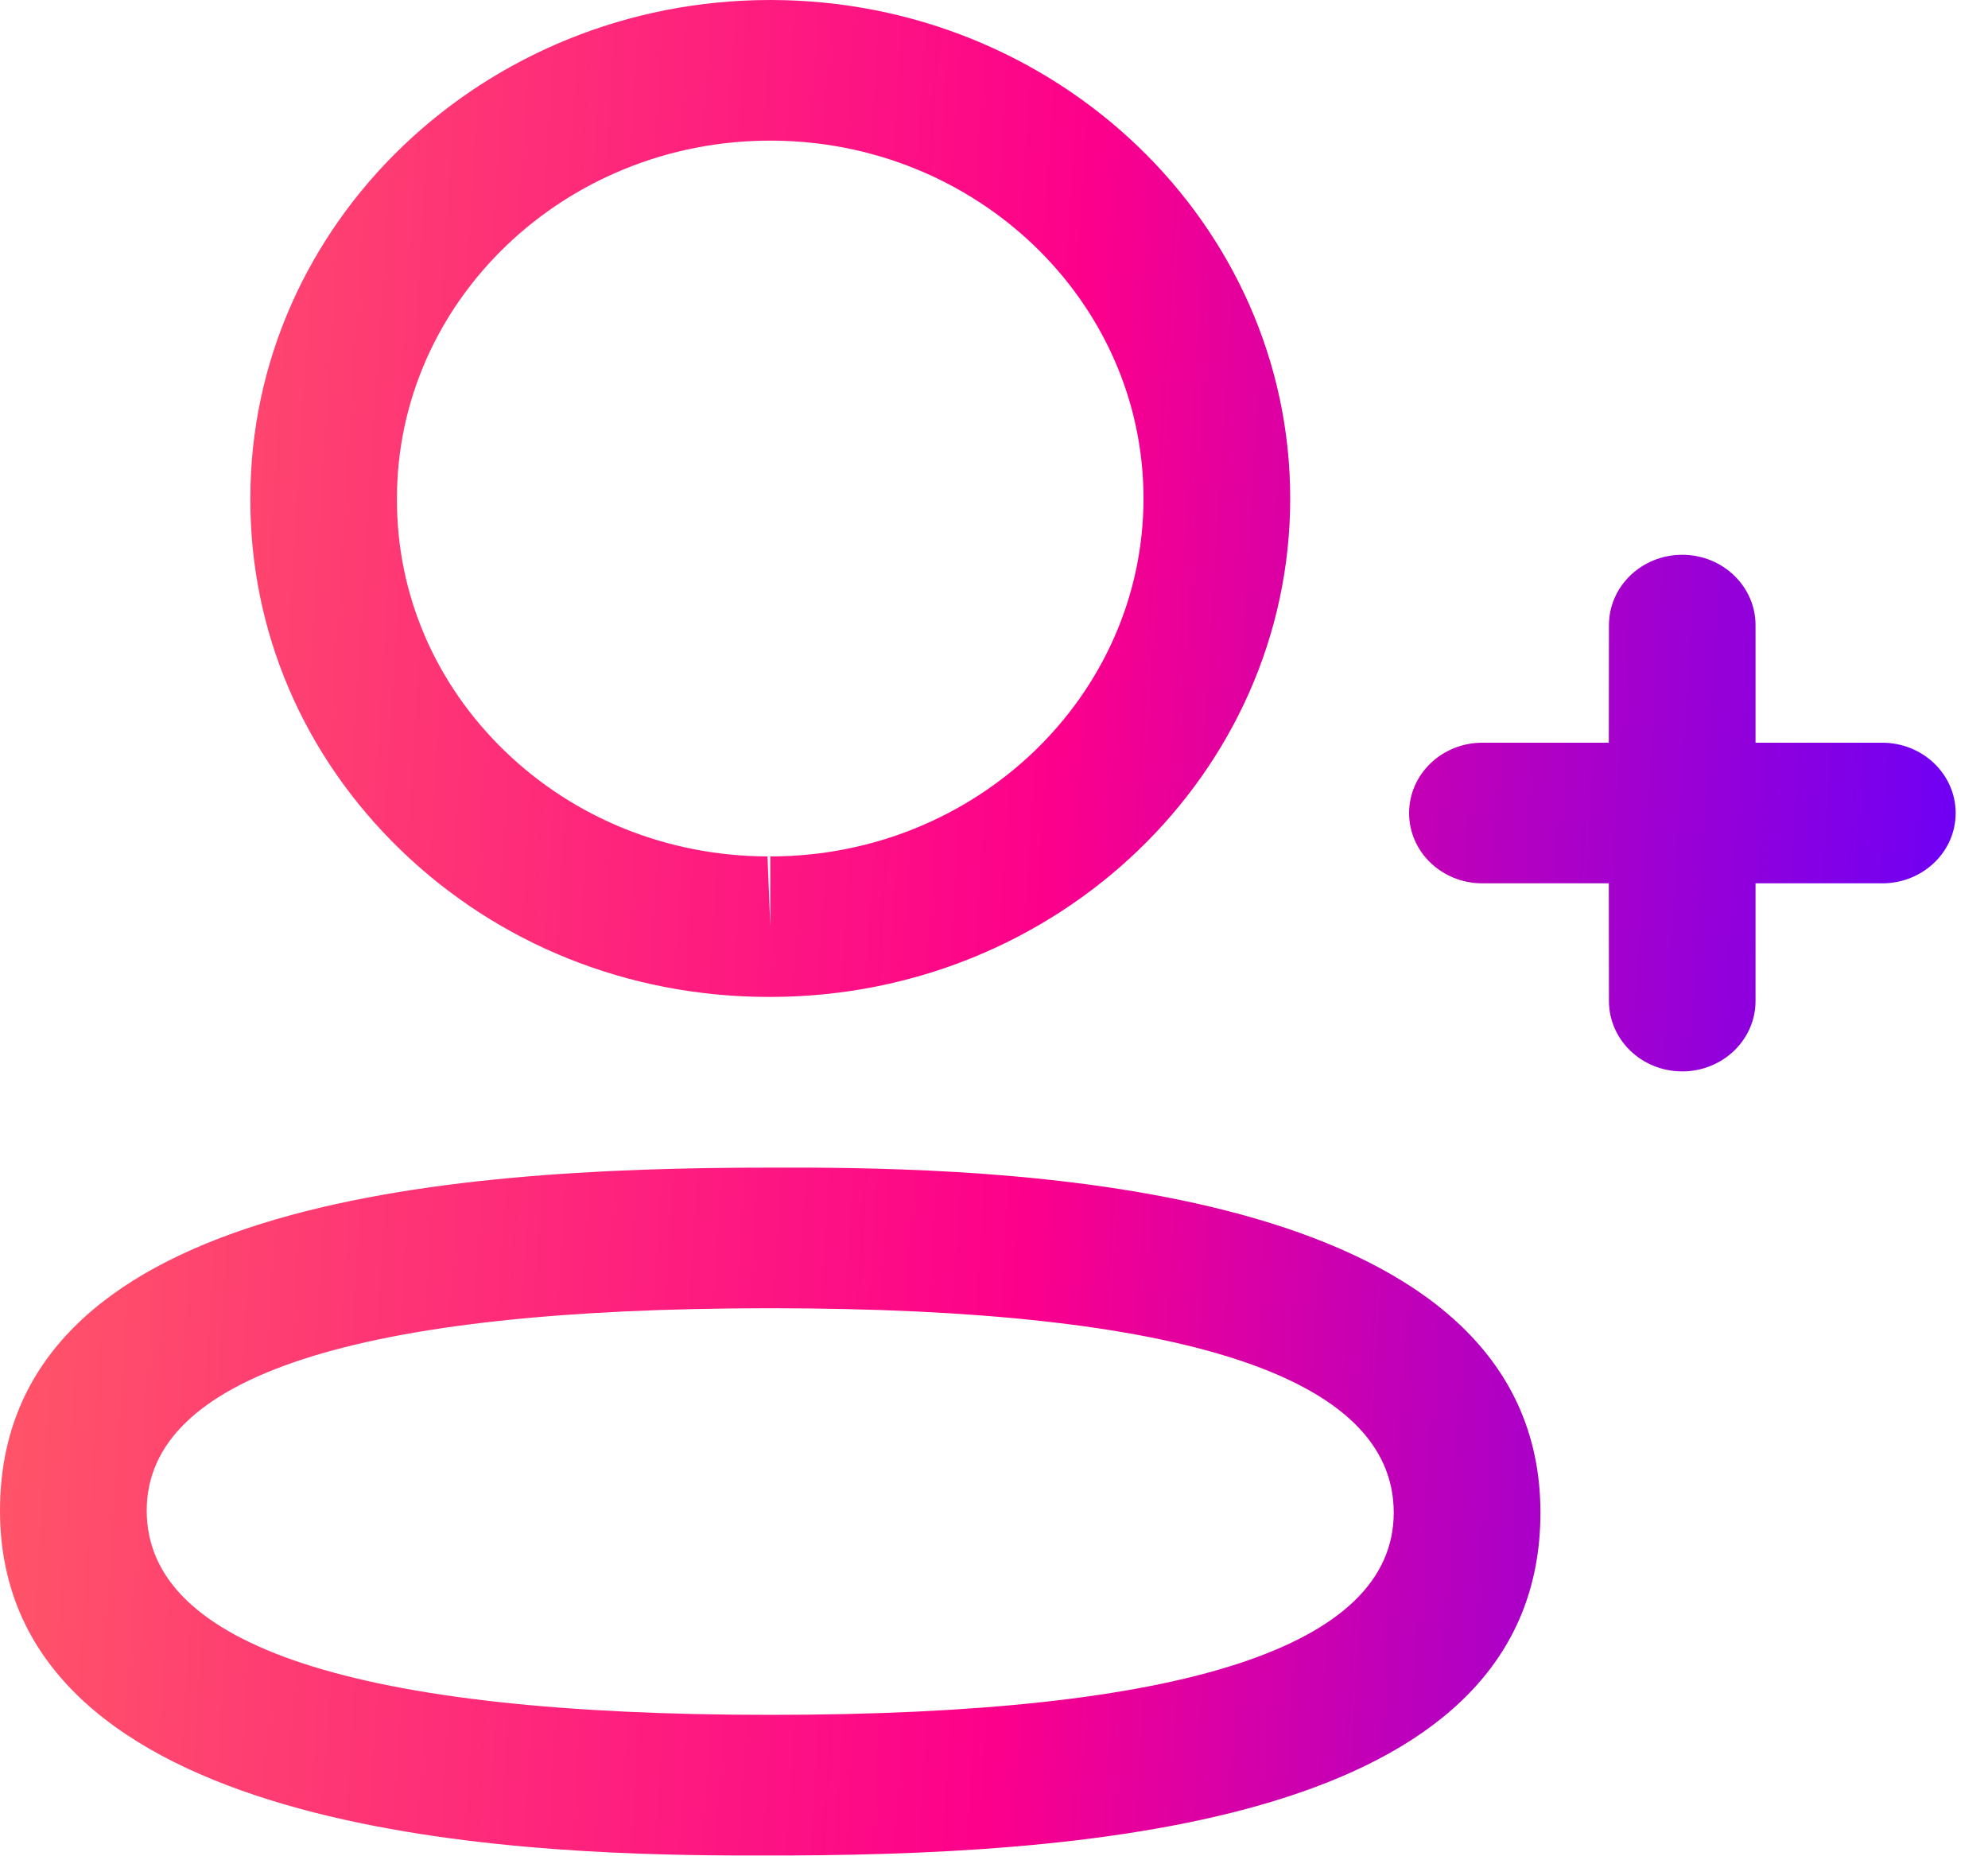
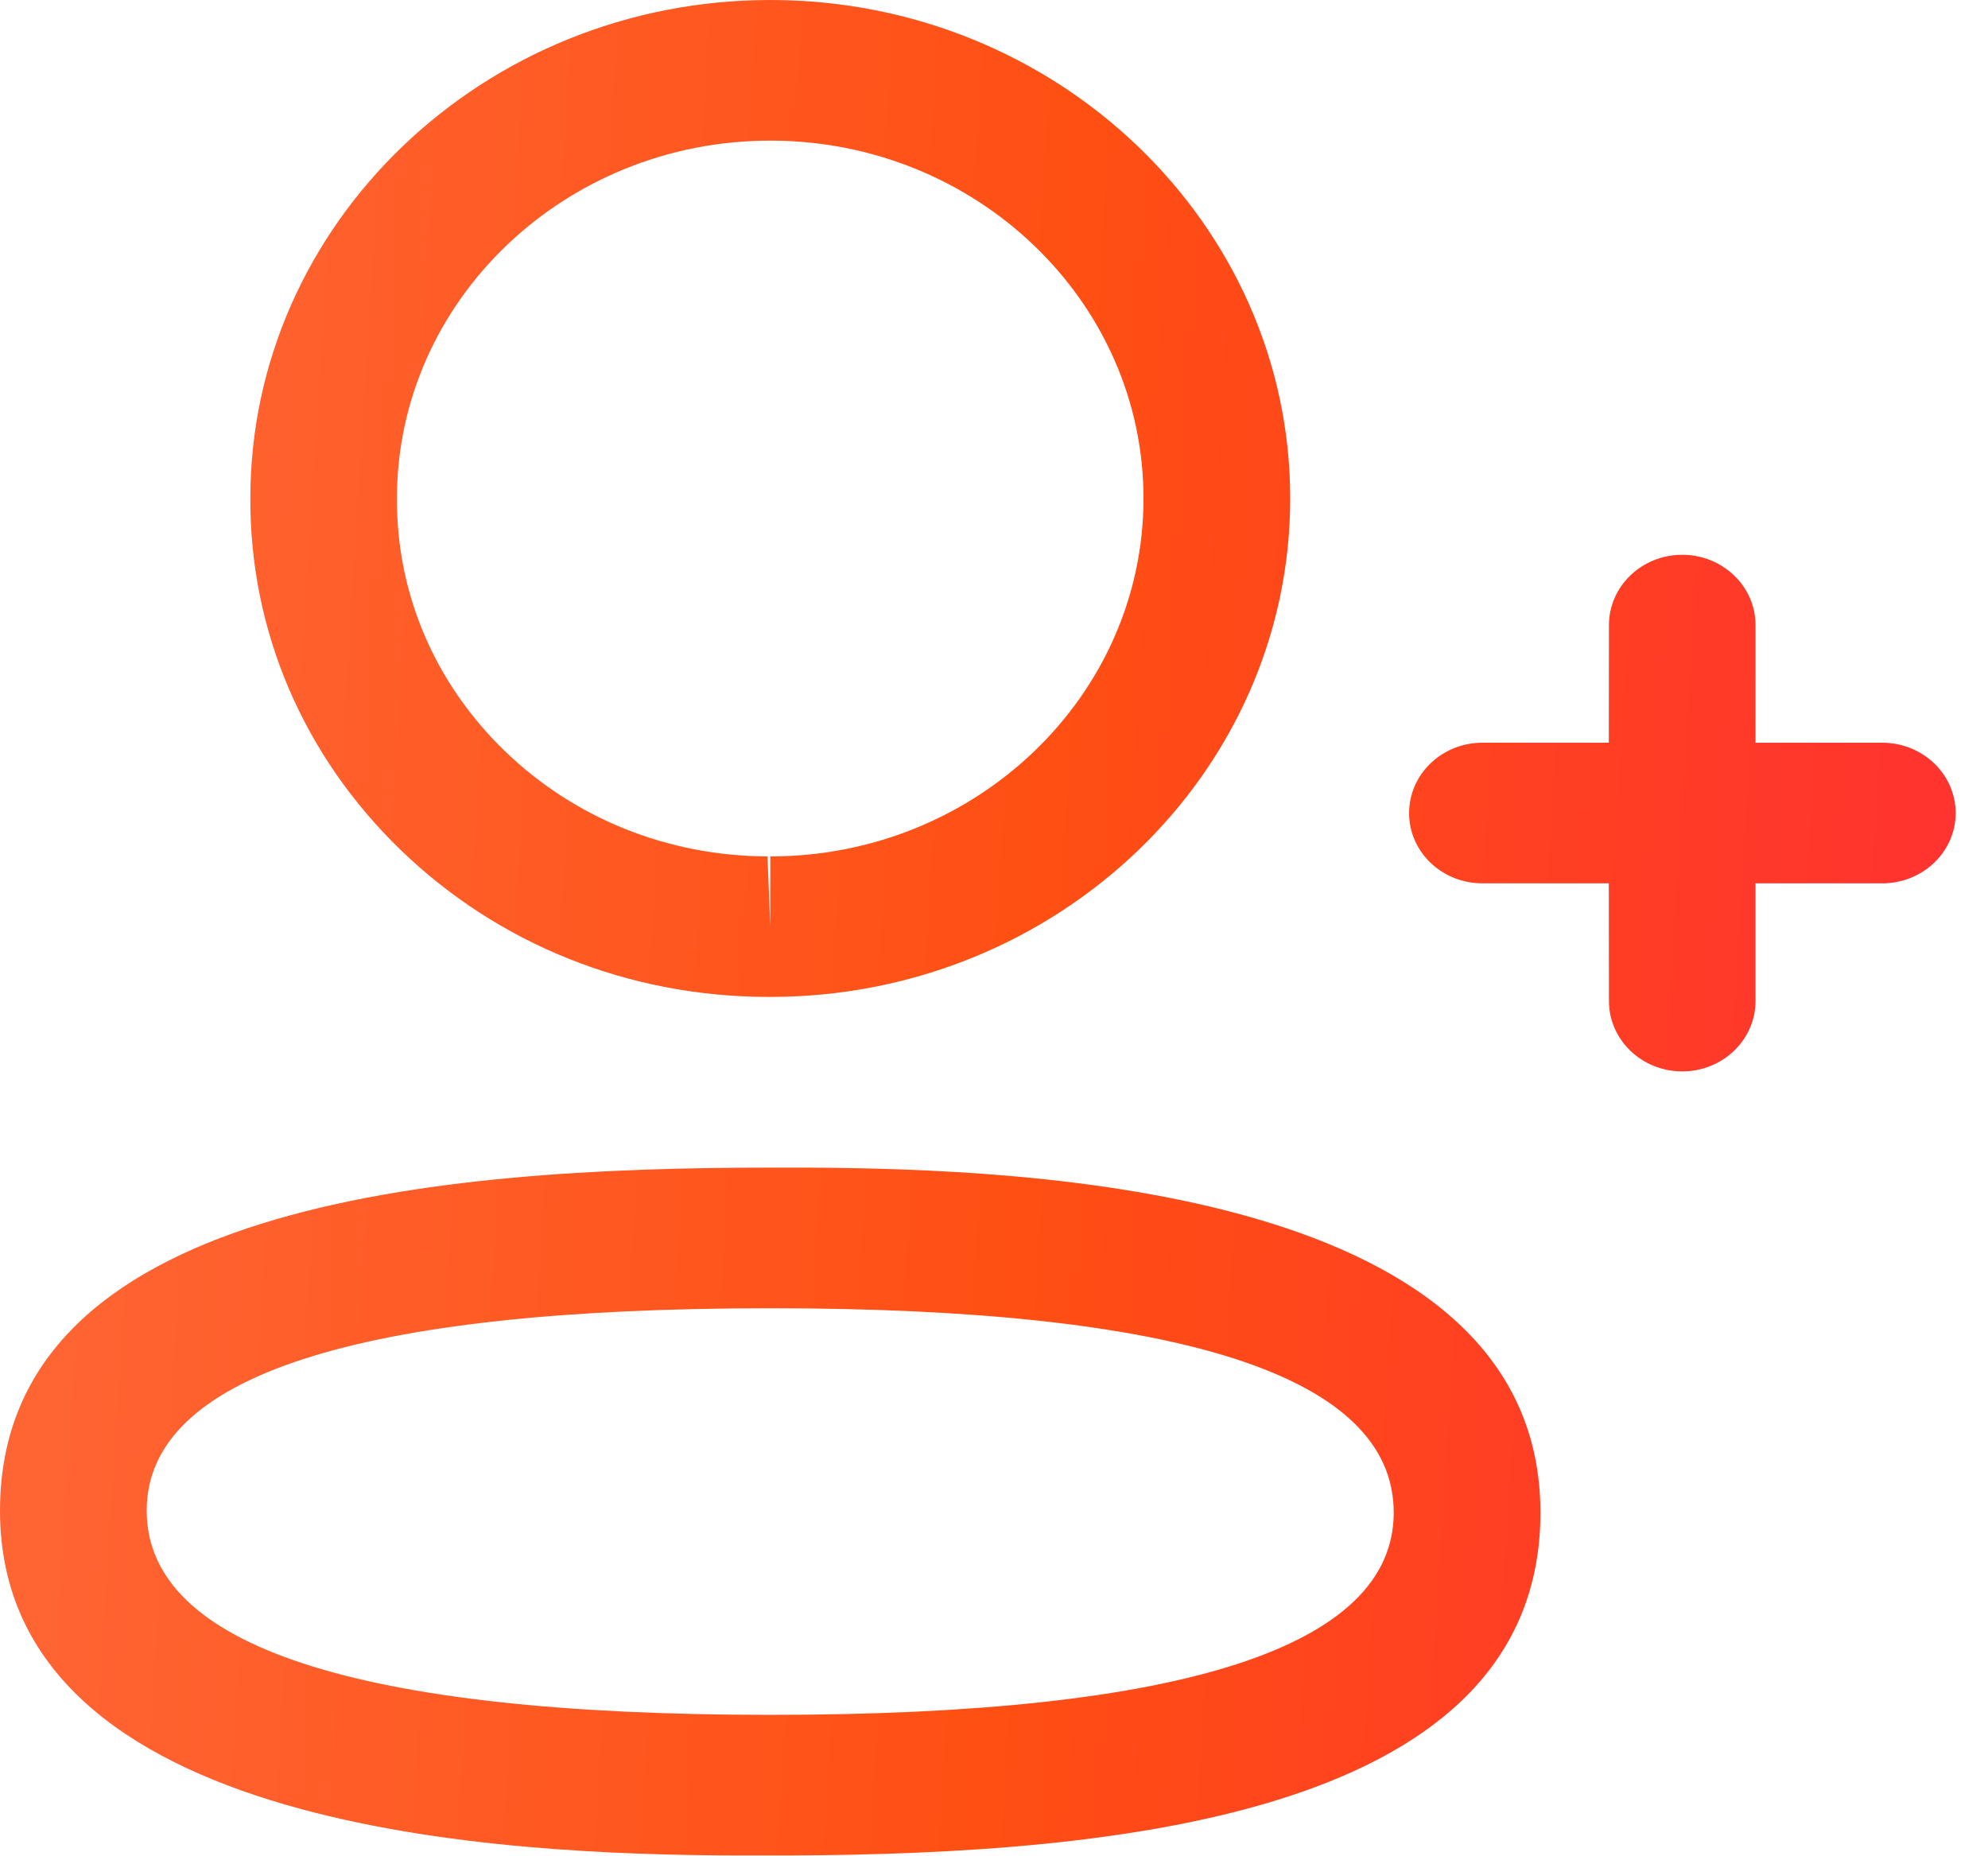
<svg xmlns="http://www.w3.org/2000/svg" width="15" height="14" viewBox="0 0 15 14" fill="none">
  <path fill-rule="evenodd" clip-rule="evenodd" d="M5.812 8.81L5.899 8.81L6.094 8.81C7.748 8.819 11.623 8.963 11.623 11.413C11.623 13.685 8.441 13.989 5.965 14L5.529 14C3.875 13.991 0 13.847 0 11.398C0 9.078 3.316 8.81 5.812 8.81ZM5.812 9.871C2.69 9.871 1.107 10.385 1.107 11.398C1.107 12.42 2.69 12.939 5.812 12.939C8.933 12.939 10.516 12.425 10.516 11.413C10.516 10.389 8.933 9.871 5.812 9.871ZM12.693 4.186C12.998 4.186 13.246 4.424 13.246 4.717L13.246 5.604L14.202 5.604C14.508 5.604 14.756 5.842 14.756 6.135C14.756 6.428 14.508 6.665 14.202 6.665L13.246 6.665L13.246 7.553C13.246 7.846 12.998 8.084 12.693 8.084C12.387 8.084 12.14 7.846 12.14 7.553L12.139 6.665L11.185 6.665C10.879 6.665 10.632 6.428 10.632 6.135C10.632 5.842 10.879 5.604 11.185 5.604L12.139 5.604L12.14 4.717C12.14 4.424 12.387 4.186 12.693 4.186ZM5.812 0C7.975 0 9.735 1.688 9.735 3.761C9.735 5.835 7.975 7.522 5.812 7.522H5.789C4.742 7.519 3.76 7.125 3.025 6.415C2.289 5.704 1.885 4.761 1.889 3.759C1.889 1.688 3.648 0 5.812 0ZM5.812 1.061C4.259 1.061 2.995 2.272 2.995 3.761C2.992 4.482 3.282 5.157 3.809 5.667C4.337 6.177 5.041 6.459 5.791 6.462L5.812 6.986V6.462C7.365 6.462 8.628 5.25 8.628 3.761C8.628 2.272 7.365 1.061 5.812 1.061Z" fill="url(#paint0_linear_1761_16)" />
  <defs>
    <linearGradient id="paint0_linear_1761_16" x1="0" y1="0" x2="15.576" y2="0.982" gradientUnits="userSpaceOnUse">
-       <stop stop-color="#FF5C65" />
-       <stop offset="0.531" stop-color="#FD008B" />
-       <stop offset="1" stop-color="#6500FC" />
+       <stop stop-color="#ff6737" />
+       <stop offset="0.531" stop-color="#ff4f13" />
+       <stop offset="1" stop-color="#ff3131" />
    </linearGradient>
  </defs>
</svg>
